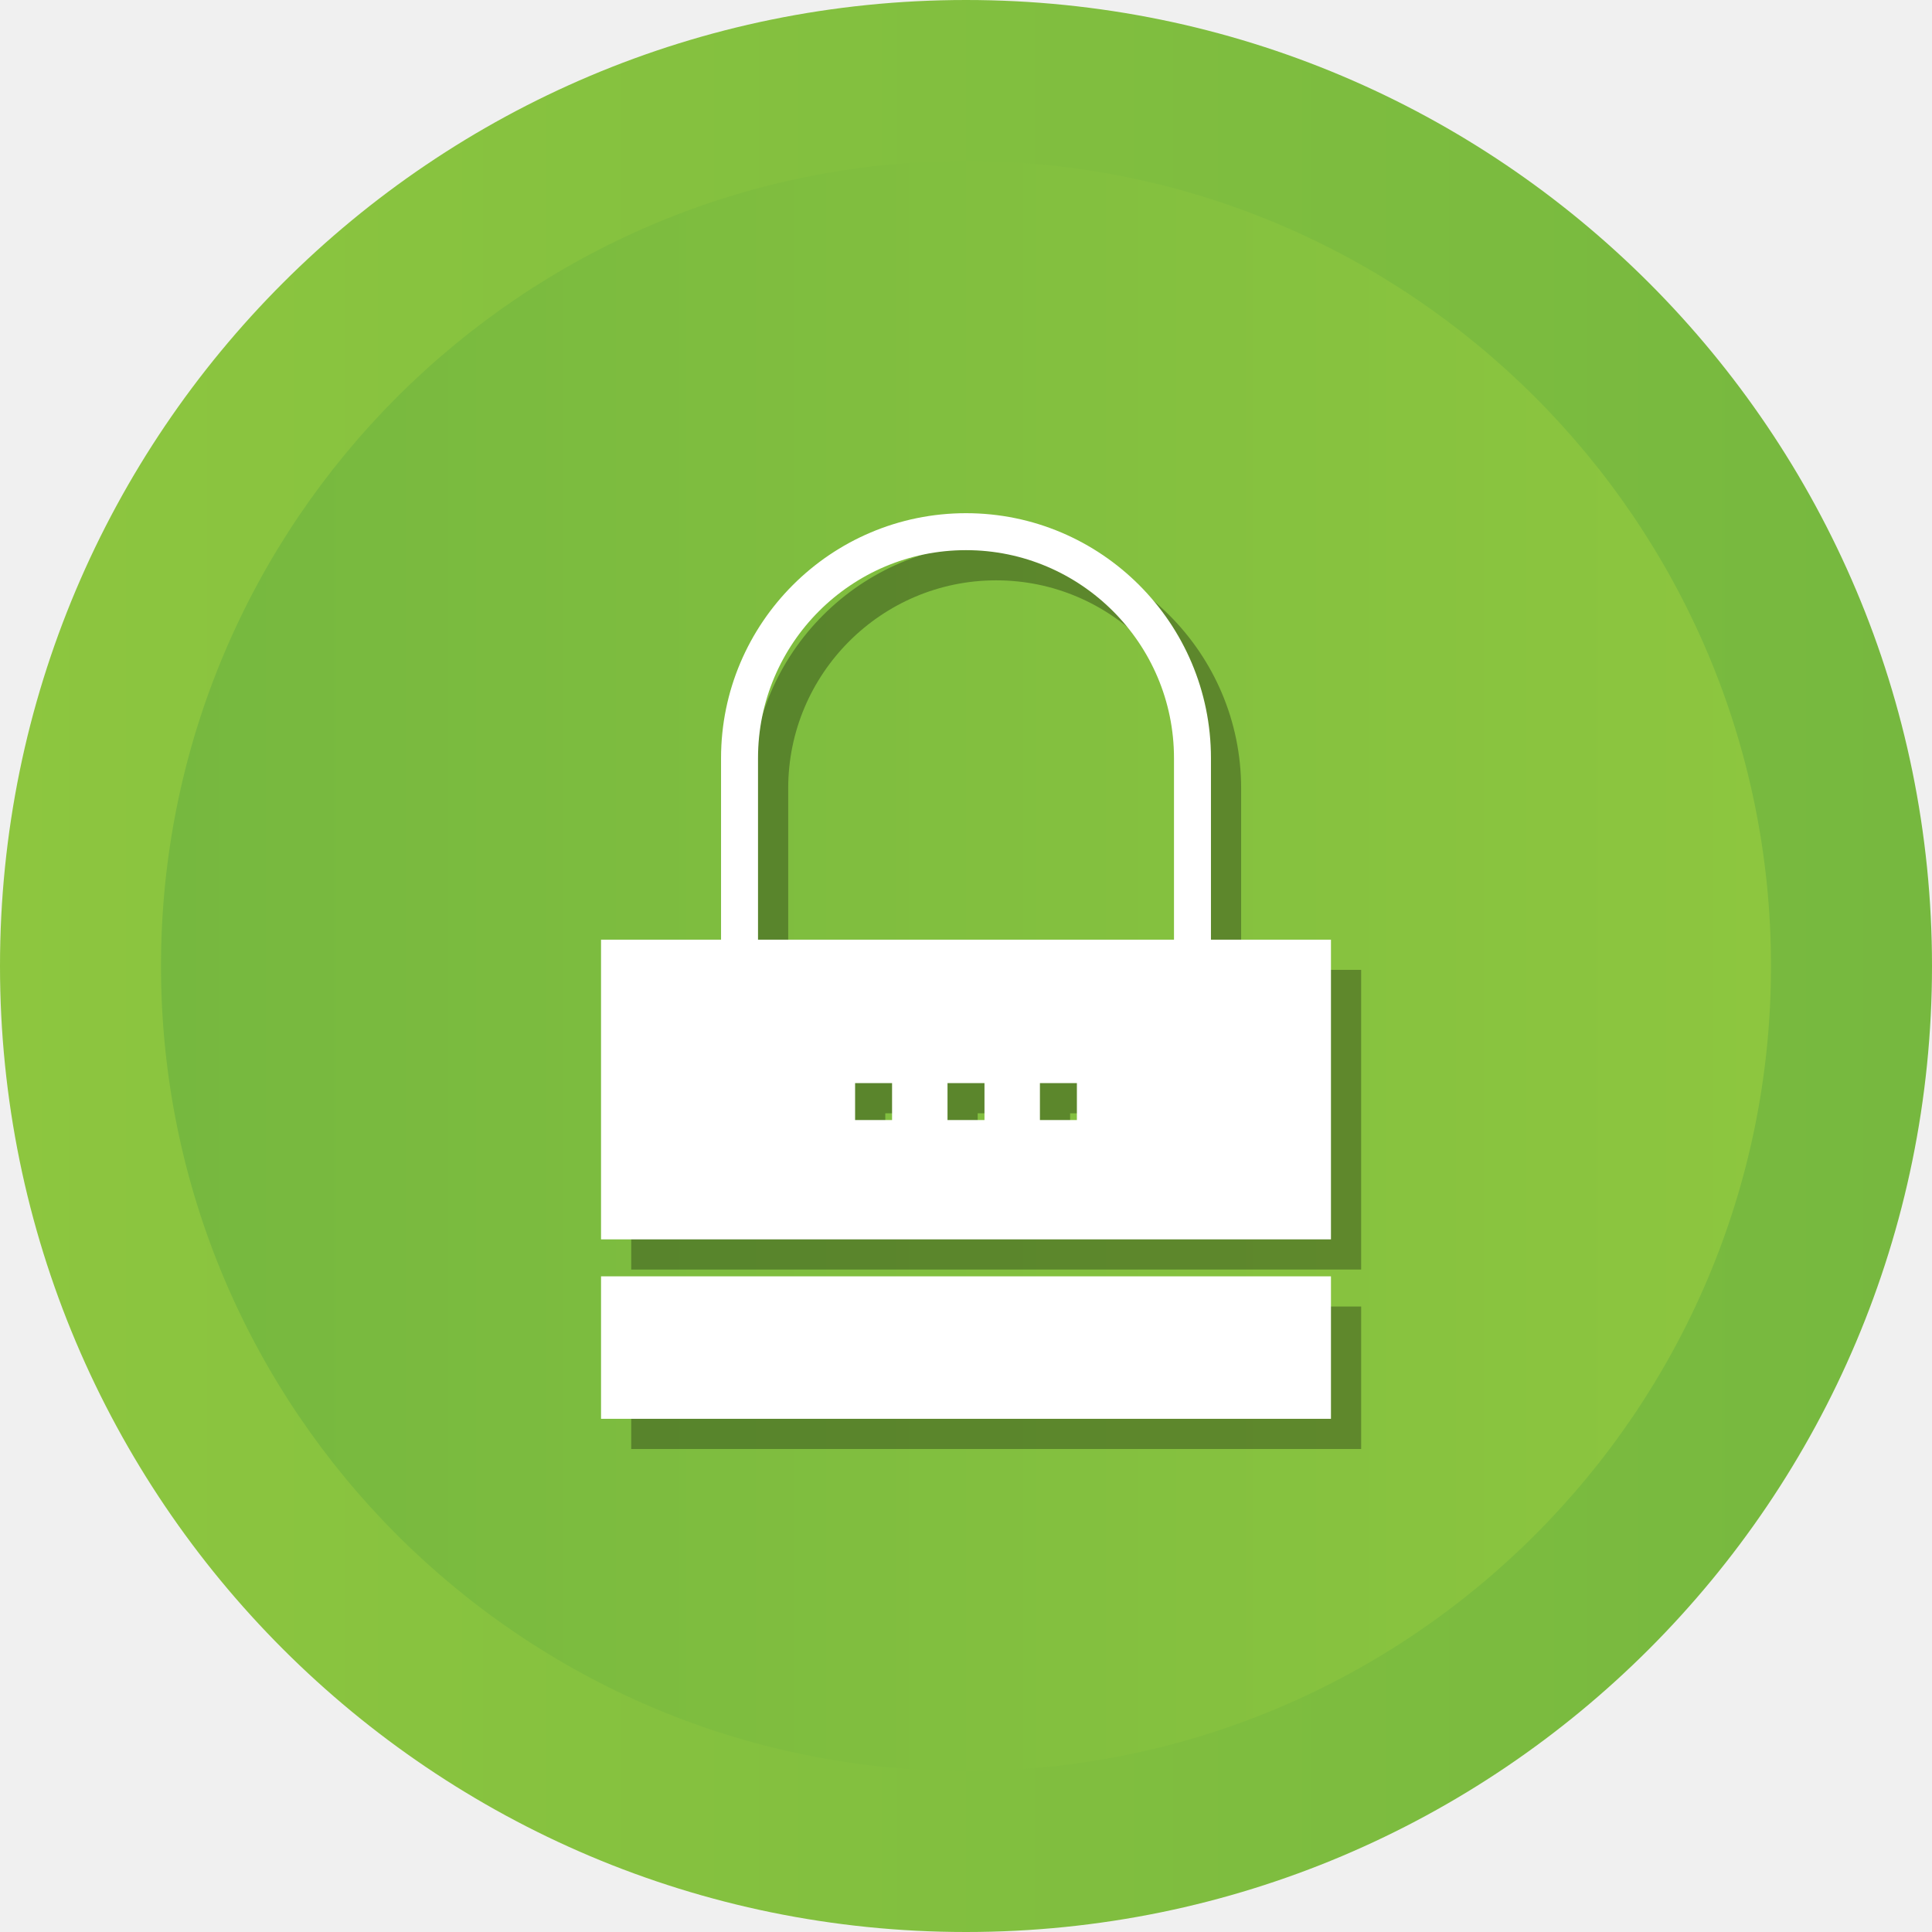
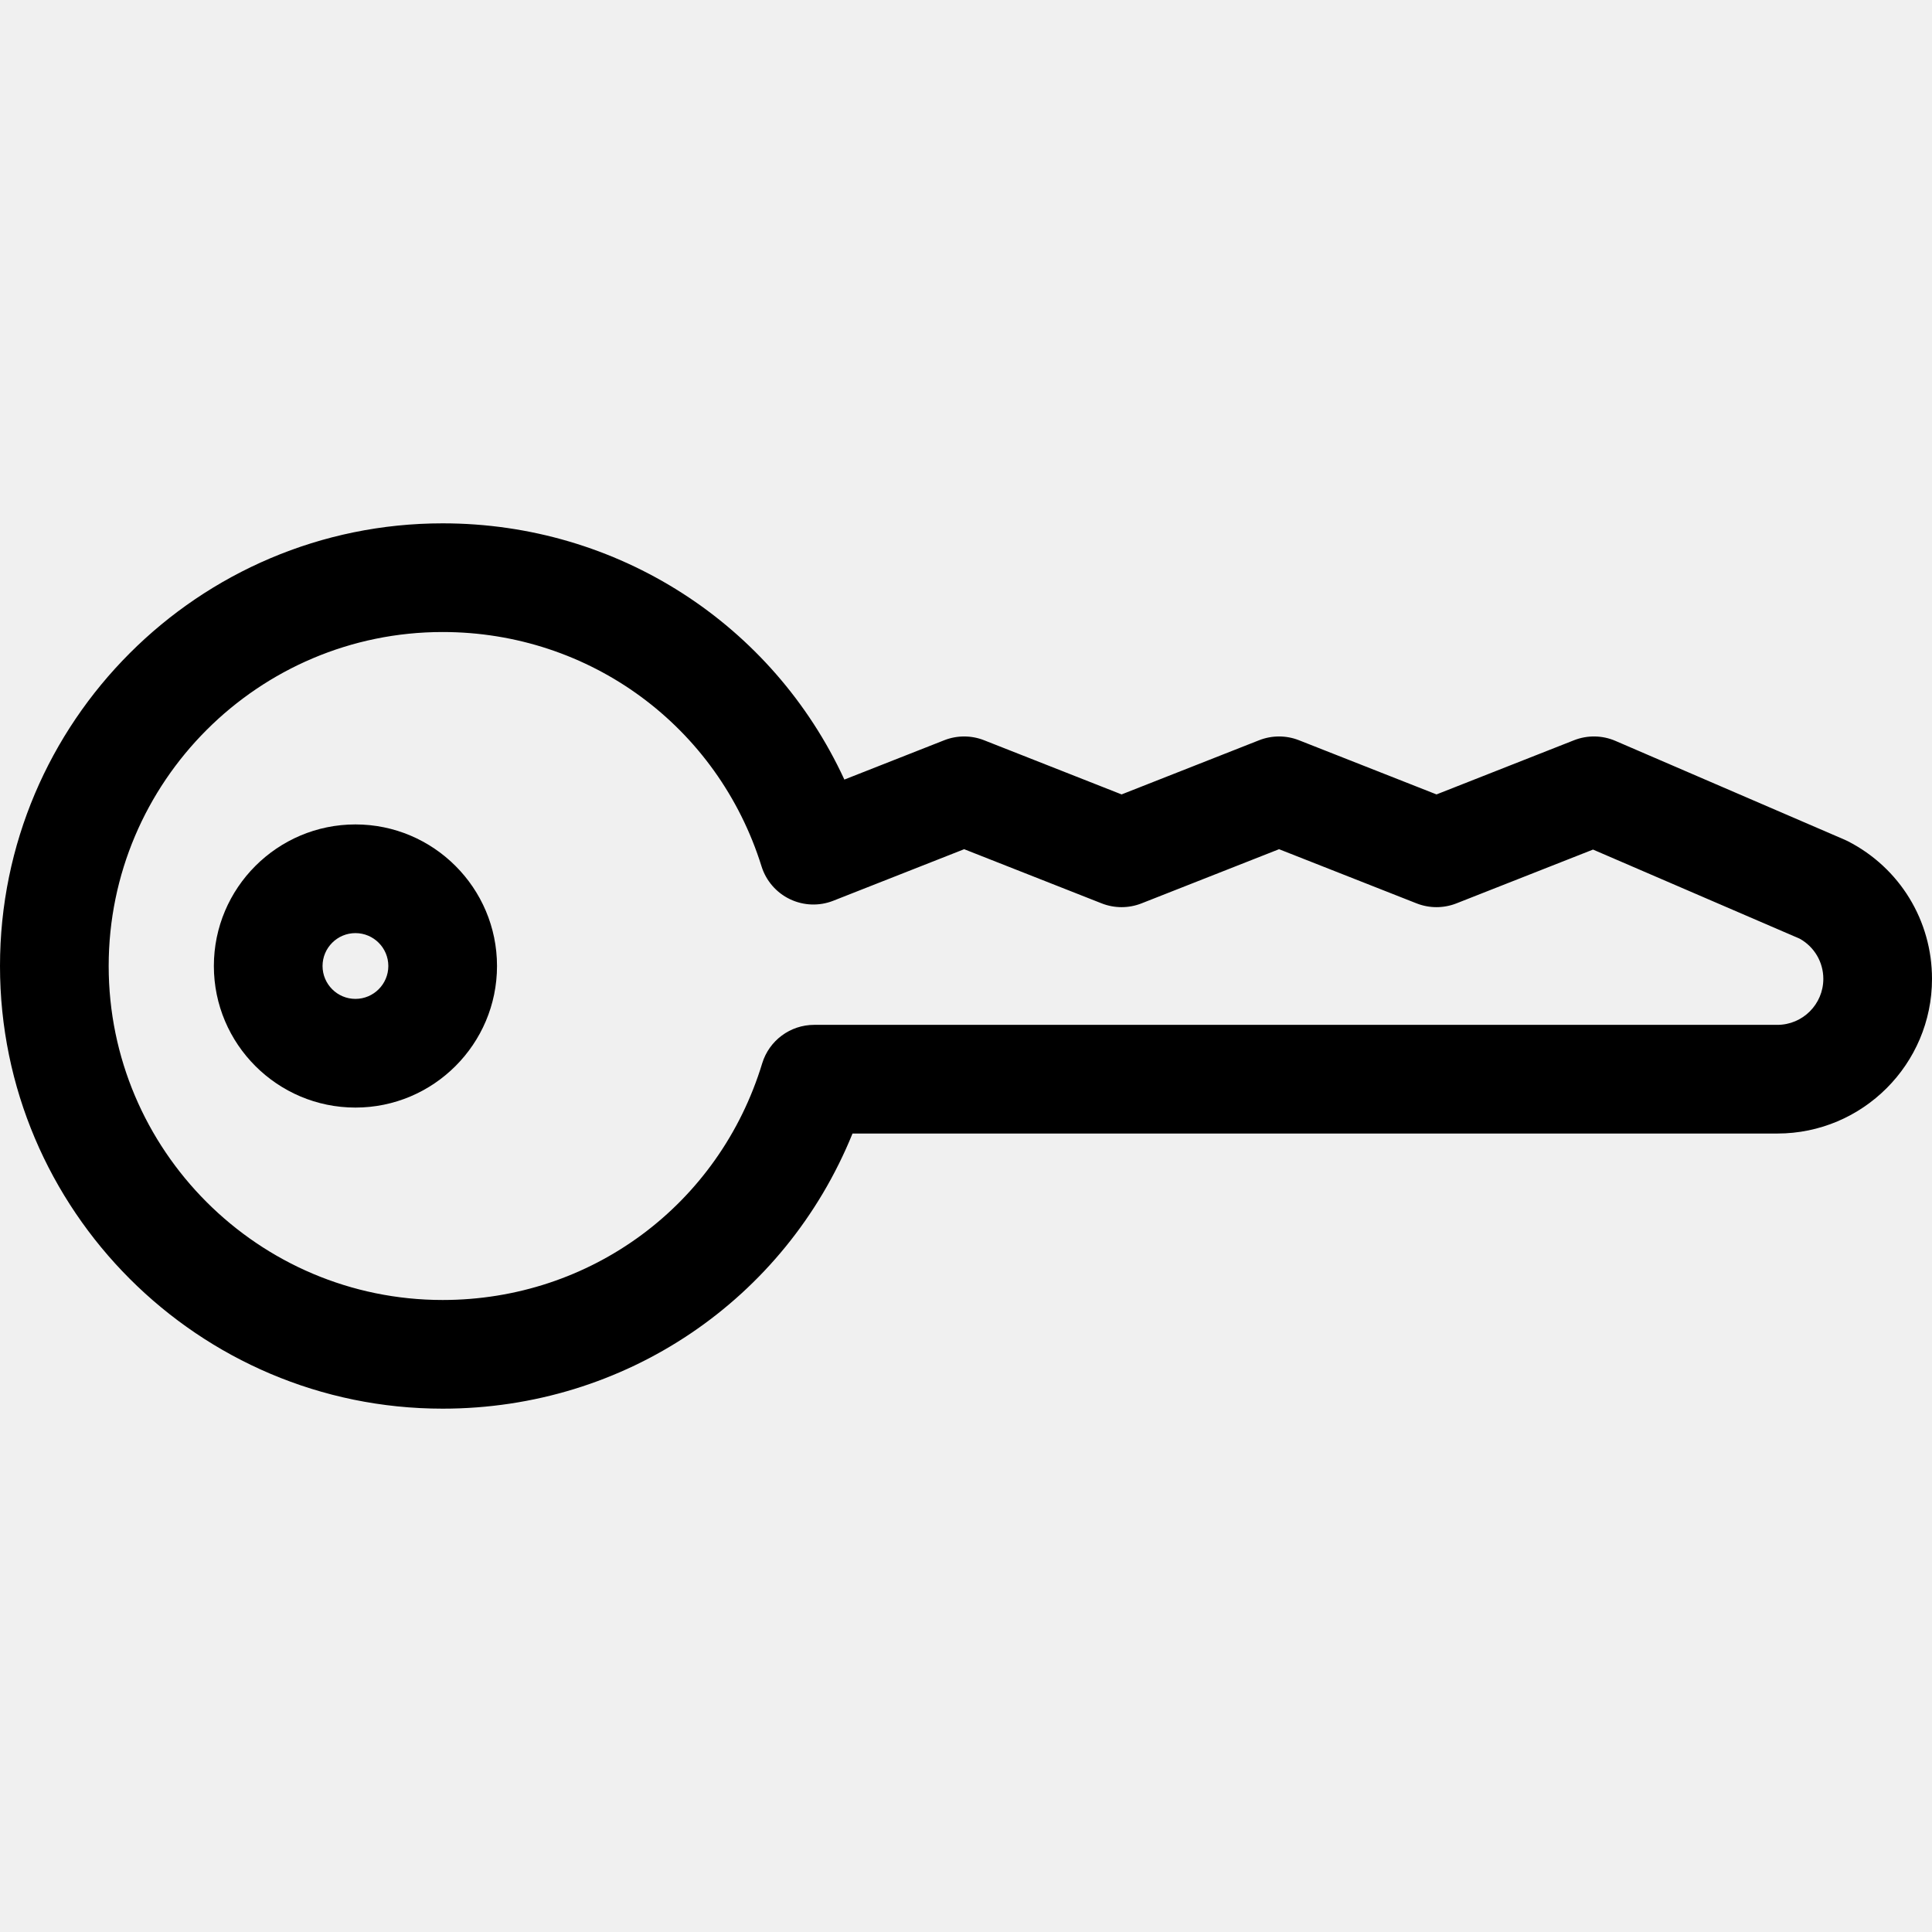
- <svg xmlns="http://www.w3.org/2000/svg" enable-background="new 0 0 512 512" id="Layer_1" version="1.1" viewBox="0 0 512 512" xml:space="preserve">
+ <svg xmlns="http://www.w3.org/2000/svg" version="1.1" viewBox="0 0 248.878 248.878" enable-background="new 0 0 248.878 248.878">
  <g>
-     <g>
-       <linearGradient gradientUnits="userSpaceOnUse" id="SVGID_1_" x1="-0" x2="512" y1="256" y2="256">
-         <stop offset="0" style="stop-color:#8DC63F" />
-         <stop offset="1" style="stop-color:#76B83F" />
-       </linearGradient>
-       <circle cx="256" cy="256" fill="url(#SVGID_1_)" r="256" />
-       <linearGradient gradientUnits="userSpaceOnUse" id="SVGID_2_" x1="42.667" x2="469.333" y1="256.001" y2="256.001">
-         <stop offset="0" style="stop-color:#76B83F" />
-         <stop offset="1" style="stop-color:#8DC63F" />
-       </linearGradient>
-       <path d="M256,469.334c-117.632,0-213.333-95.702-213.333-213.333    c0-117.631,95.702-213.333,213.333-213.333c117.636,0,213.333,95.702,213.333,213.333    C469.333,373.631,373.636,469.334,256,469.334z" fill="url(#SVGID_2_)" />
-     </g>
-     <g>
-       <rect height="37.758" opacity="0.3" width="193.438" x="167.281" y="346.242" />
-       <path d="M328.915,257.025v-48.113C328.915,173.12,299.795,144,263.998,144    c-35.793,0-64.913,29.12-64.913,64.913v48.113h-31.805v79.421h193.438v-79.421    H328.915z M208.882,208.913c0-30.392,24.724-55.117,55.116-55.117    s55.121,24.725,55.121,55.117v48.113H208.882V208.913z M244.406,304.827h-9.796v-9.796    h9.796V304.827z M268.896,304.827h-9.796v-9.796h9.796V304.827z M293.386,304.827    h-9.796v-9.796h9.796V304.827z" opacity="0.3" />
-     </g>
-     <g>
-       <rect fill="#FFFFFF" height="37.758" width="193.438" x="159.281" y="338.242" />
-       <path d="M320.915,249.025v-48.113C320.915,165.12,291.795,136,255.998,136    c-35.793,0-64.913,29.12-64.913,64.913v48.113h-31.805v79.421h193.438v-79.421    H320.915z M200.882,200.913c0-30.392,24.724-55.117,55.116-55.117    s55.121,24.725,55.121,55.117v48.113H200.882V200.913z M236.406,296.827h-9.796v-9.796    h9.796V296.827z M260.896,296.827h-9.796v-9.796h9.796V296.827z M285.386,296.827    h-9.796v-9.796h9.796V296.827z" fill="#FFFFFF" />
-     </g>
+     <path d="m238.051,108.371c-0.14-0.072-0.281-0.139-0.425-0.2l-29.523-12.729c-1.698-0.733-3.617-0.762-5.337-0.085l-17.716,6.979-17.718-6.979c-1.649-0.649-3.481-0.649-5.131,0l-17.718,6.979-17.716-6.979c-1.648-0.649-3.482-0.649-5.13,0l-12.867,5.067c-9.231-20.014-29.19-33.008-51.747-33.008-31.442,0-57.023,25.58-57.023,57.023s25.581,57.023 57.023,57.023c23.506,0 44.111-14.04 52.797-35.442h119.134c10.986,0 19.924-8.938 19.924-19.924-2.84217e-14-7.505-4.149-14.298-10.827-17.725zm-9.096,23.65h-124.074c-3.081,0-5.8,2.015-6.697,4.962-5.548,18.231-22.089,30.48-41.161,30.48-23.723,2.84217e-14-43.023-19.301-43.023-43.024s19.3-43.023 43.023-43.023c18.934,0 35.441,12.131 41.077,30.187 0.58,1.856 1.905,3.388 3.659,4.228 1.755,0.841 3.78,0.913 5.588,0.2l16.854-6.638 17.716,6.979c1.648,0.649 3.482,0.649 5.131,0l17.718-6.979 17.718,6.979c1.649,0.649 3.482,0.648 5.131,0l17.596-6.931 26.616,11.476c1.887,1.045 3.052,3.013 3.052,5.181-0.001,3.266-2.658,5.923-5.924,5.923z" />
+     <path d="m45.787,106.202c-10.056,0-18.237,8.181-18.237,18.237s8.181,18.237 18.237,18.237 18.237-8.181 18.237-18.237-8.182-18.237-18.237-18.237zm0,22.474c-2.336,0-4.237-1.901-4.237-4.237s1.901-4.237 4.237-4.237 4.237,1.901 4.237,4.237-1.901,4.237-4.237,4.237z" />
  </g>
</svg>
